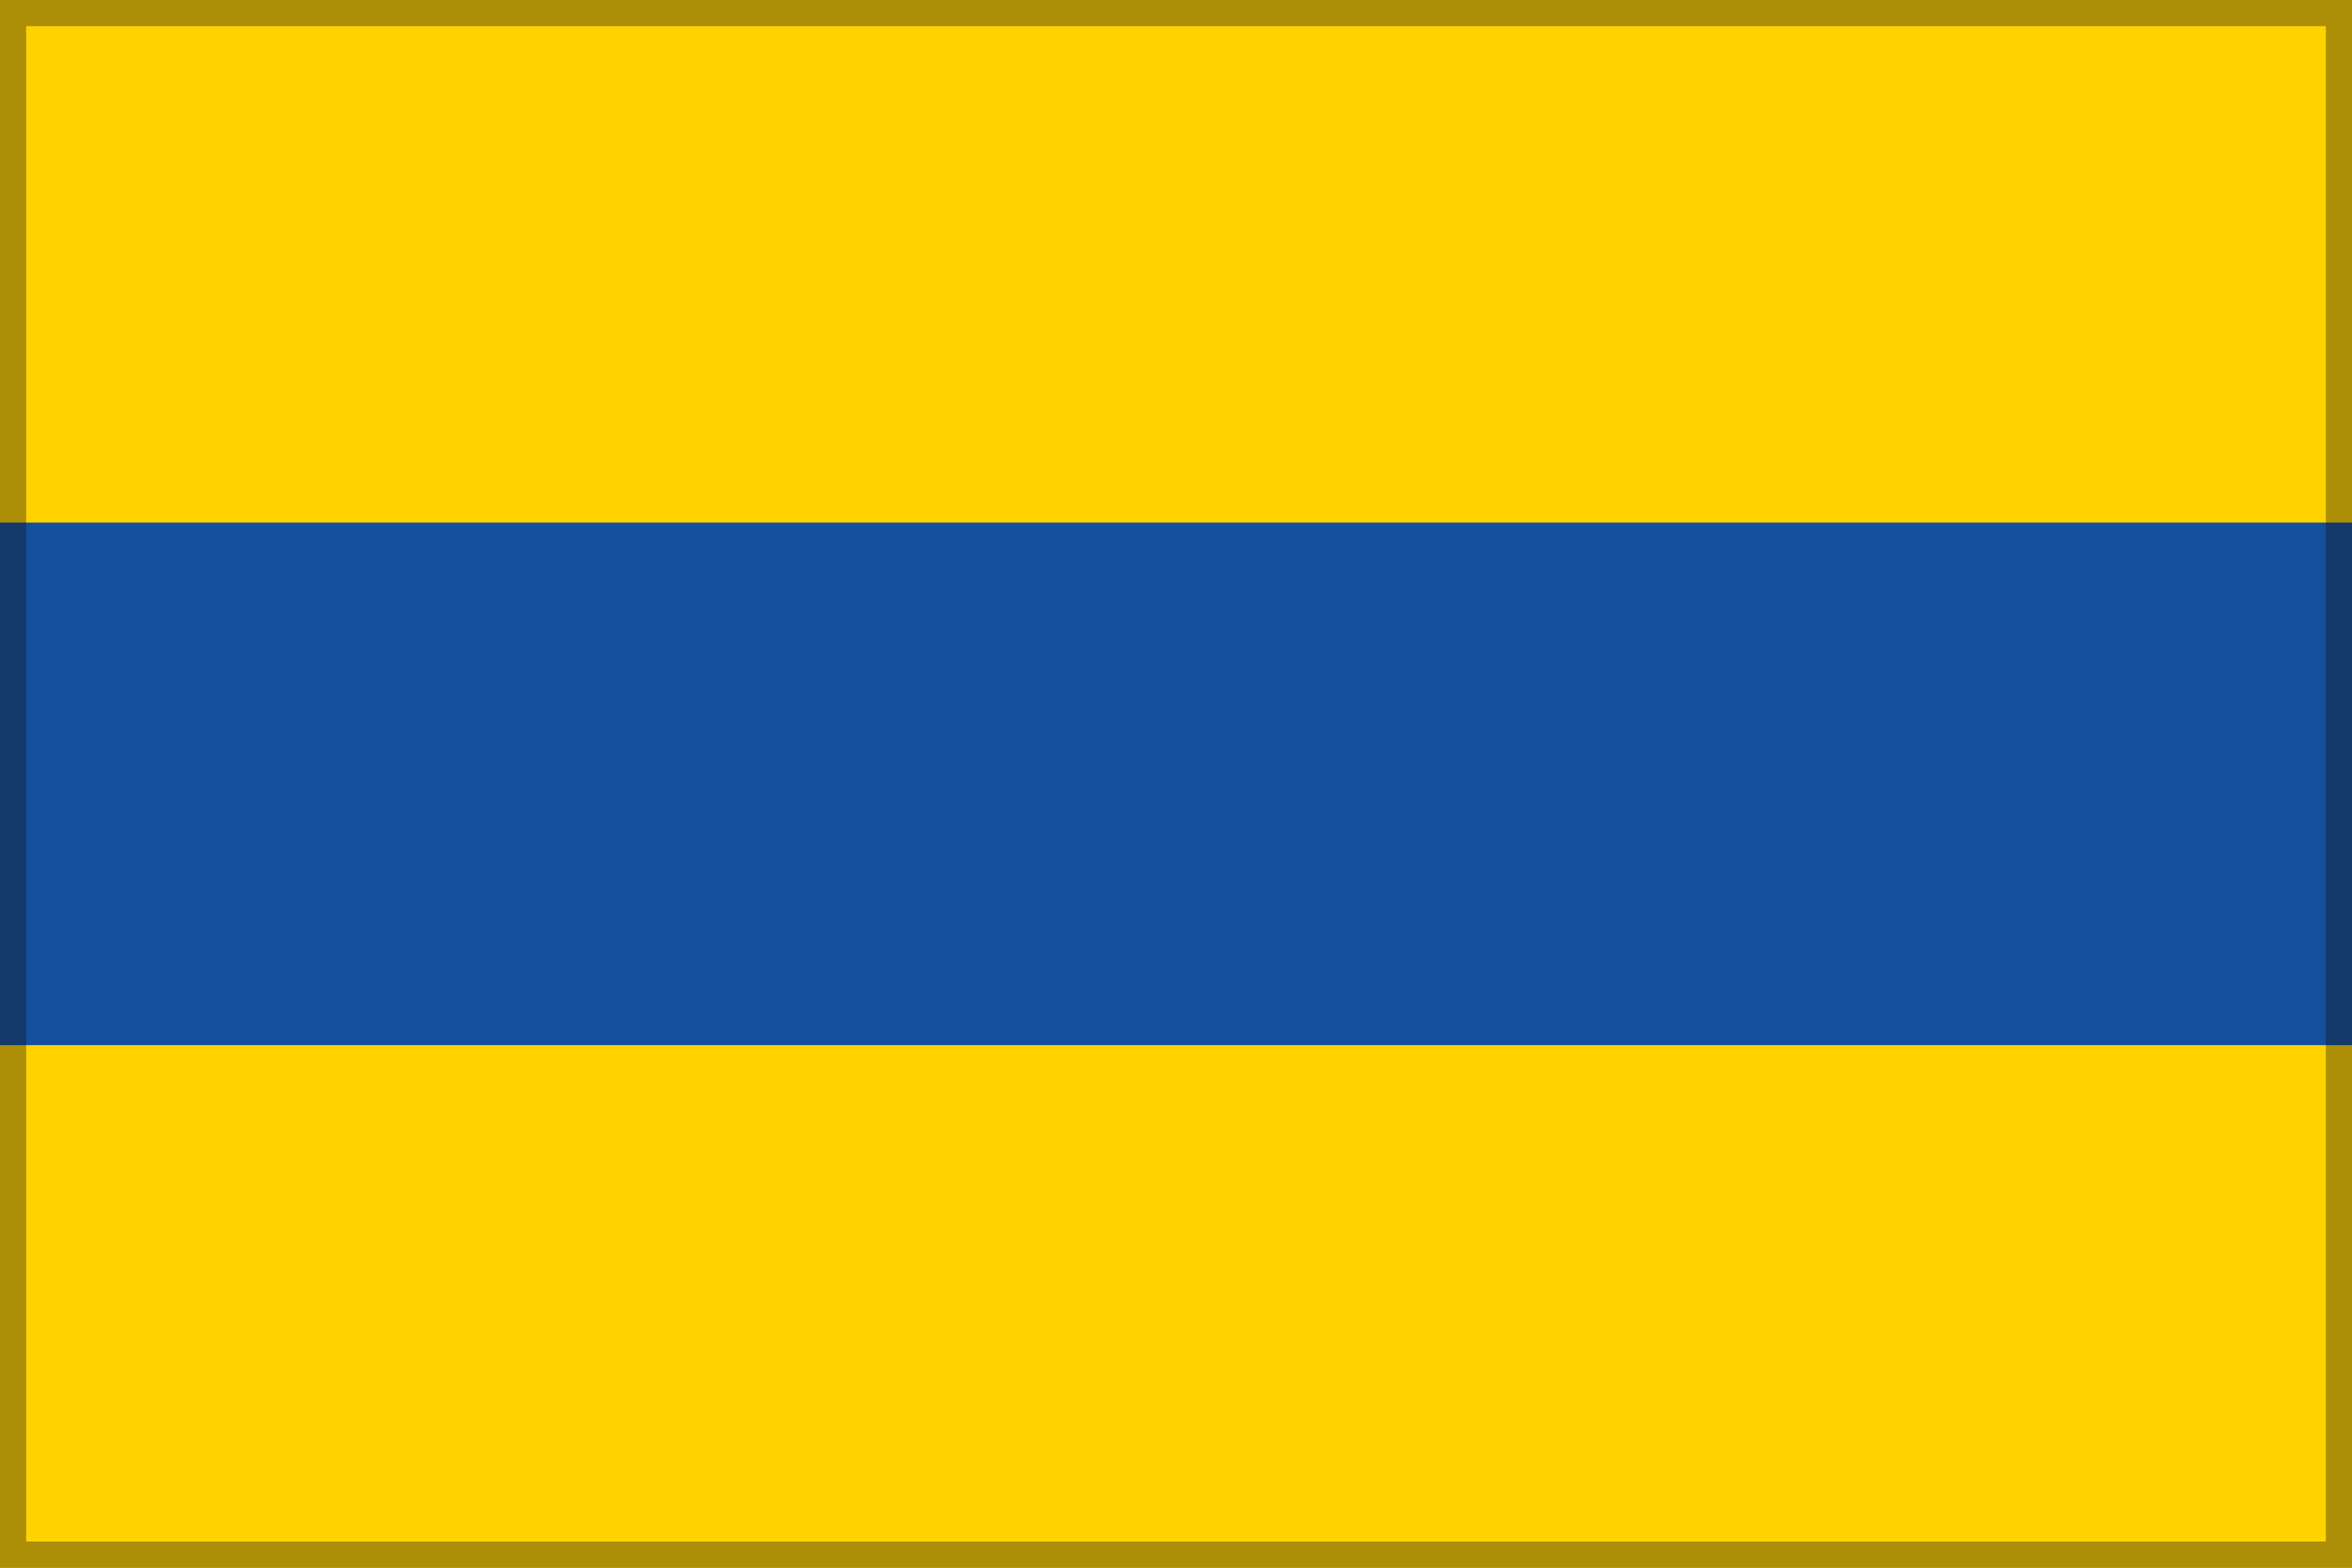
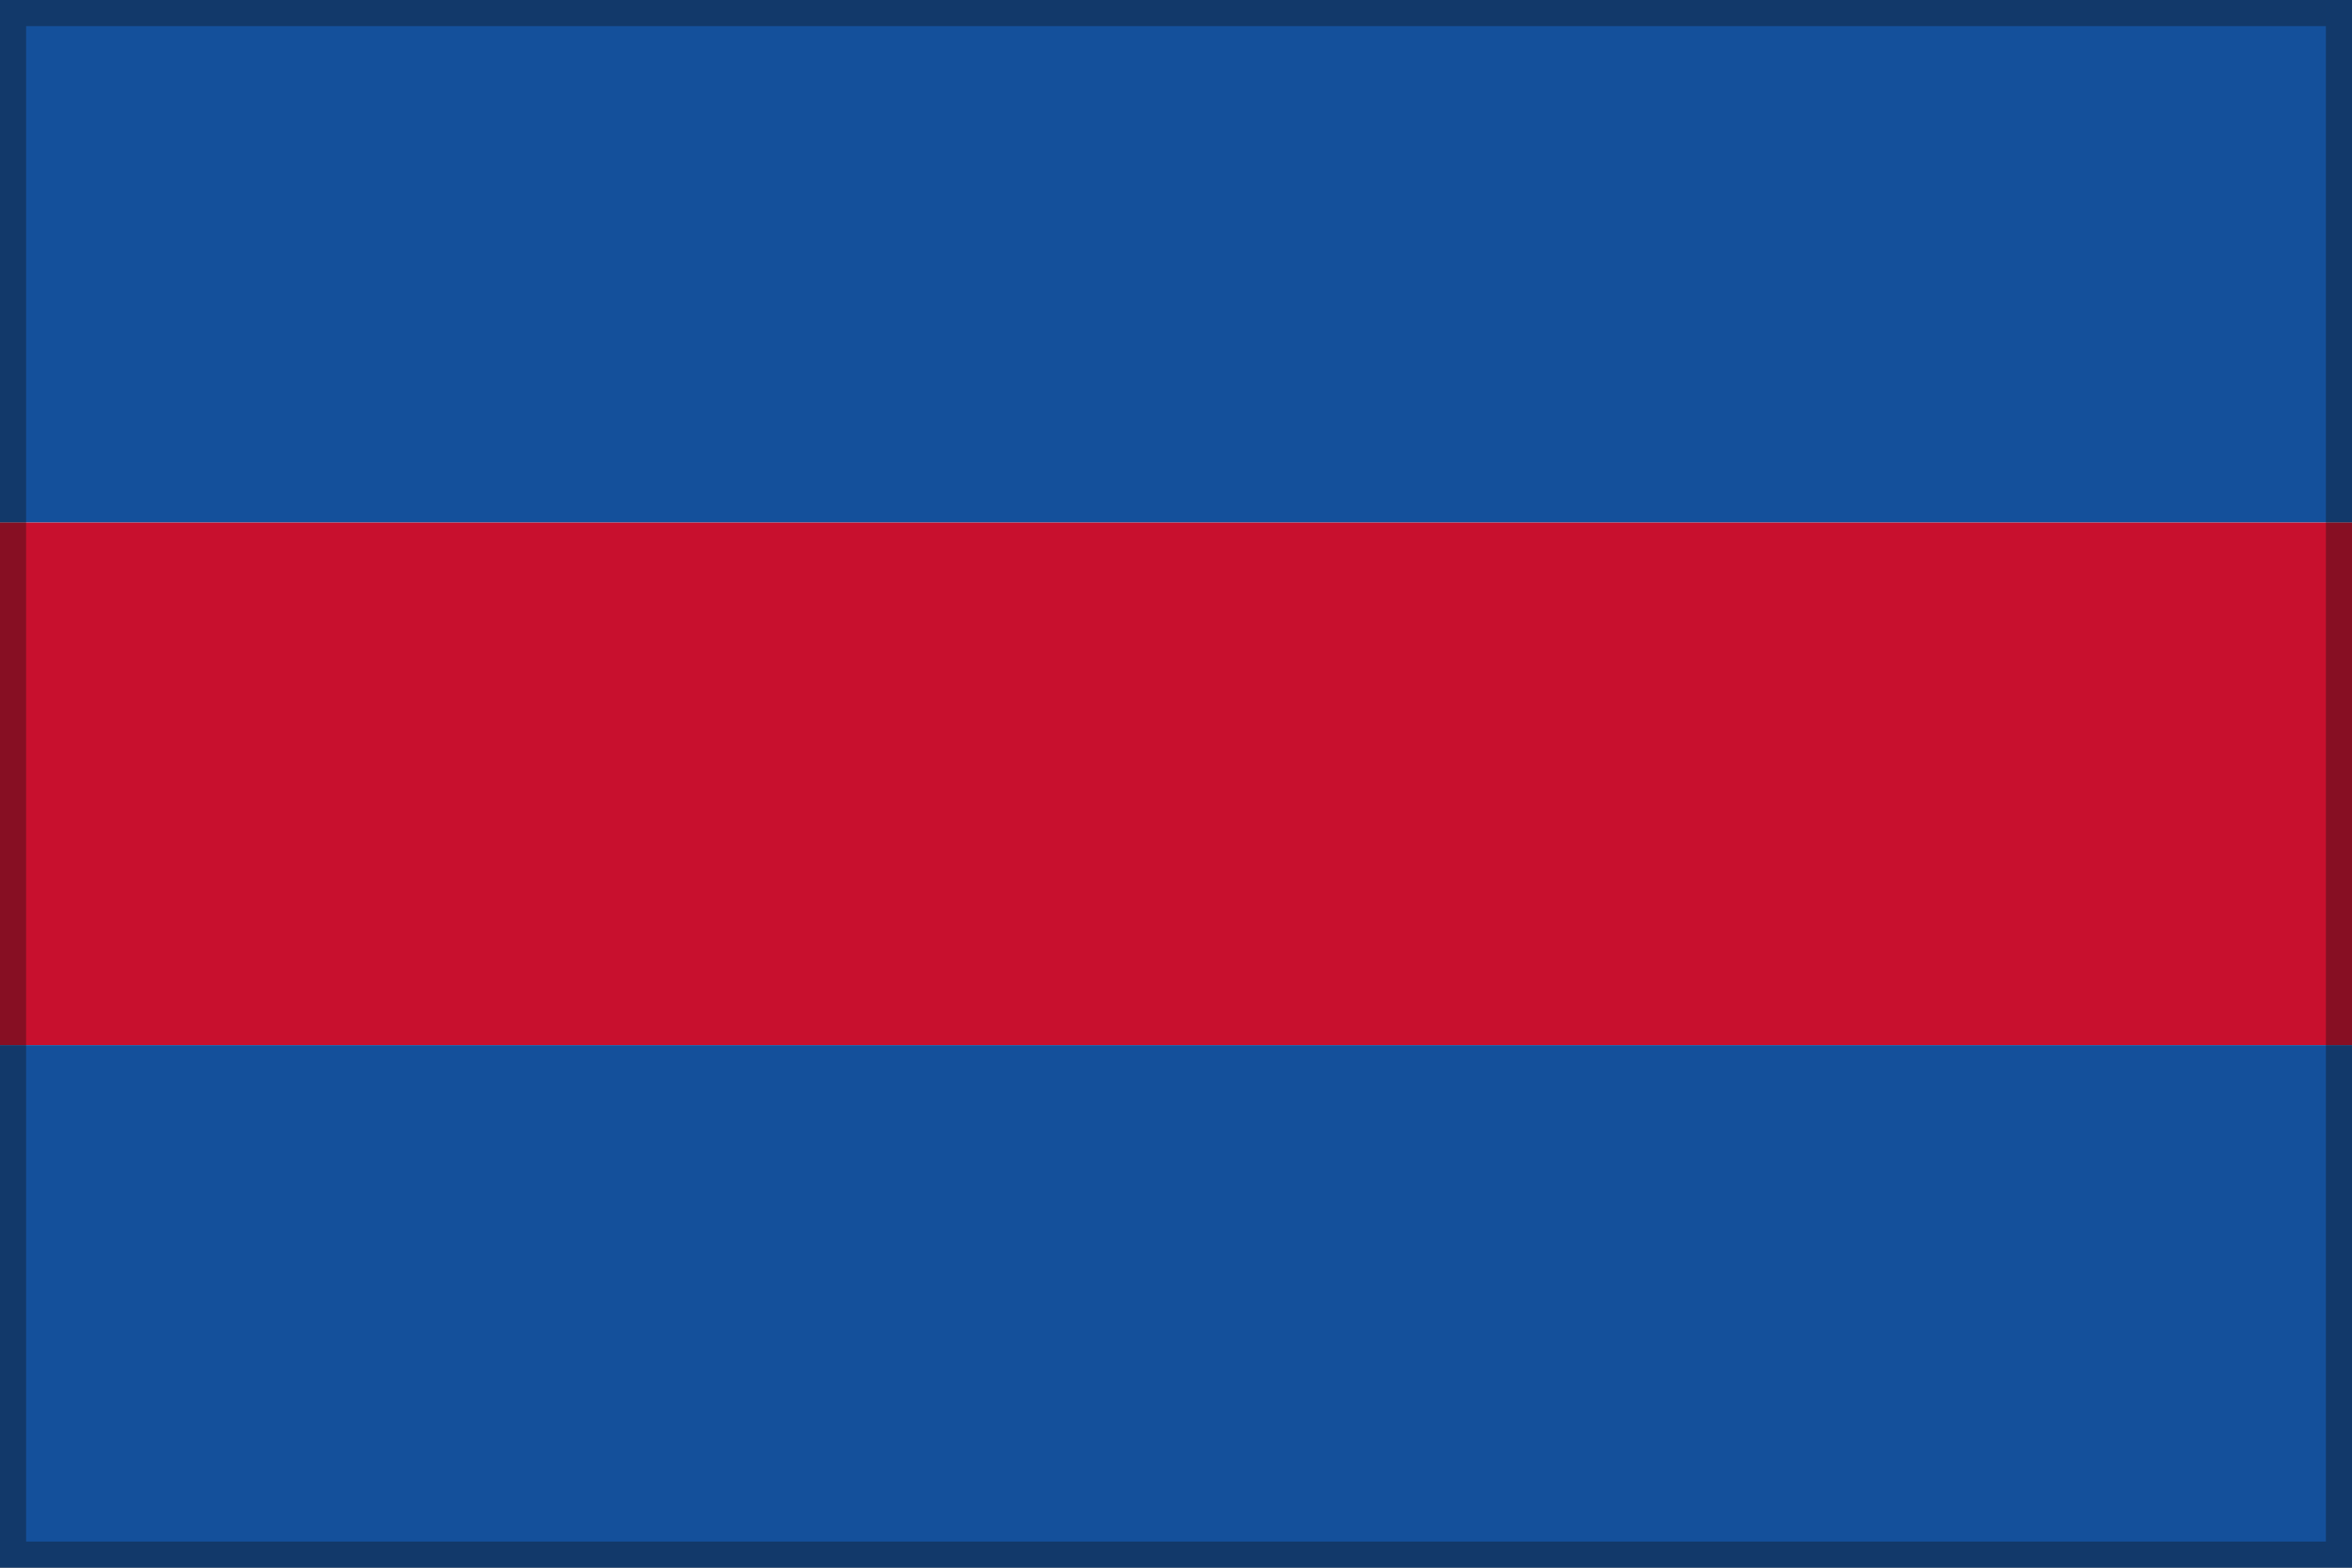
<svg xmlns="http://www.w3.org/2000/svg" viewBox="0 0 90 60" role="img" aria-label="Naval numeral 3, division">
-   <rect x="0" y="0" width="90" height="60" fill="#ffd200" />
-   <rect x="0" y="20" width="90" height="20" fill="#14509b" />
+   <rect x="0" y="0" width="90" height="20" fill="#14509b" />
+   <rect x="0" y="20" width="90" height="20" fill="#c8102e" />
+   <rect x="0" y="40" width="90" height="20" fill="#14509b" />
  <rect x="0" y="0" width="90" height="60" fill="none" stroke="#111111" stroke-opacity=".35" stroke-width="2" />
</svg>
